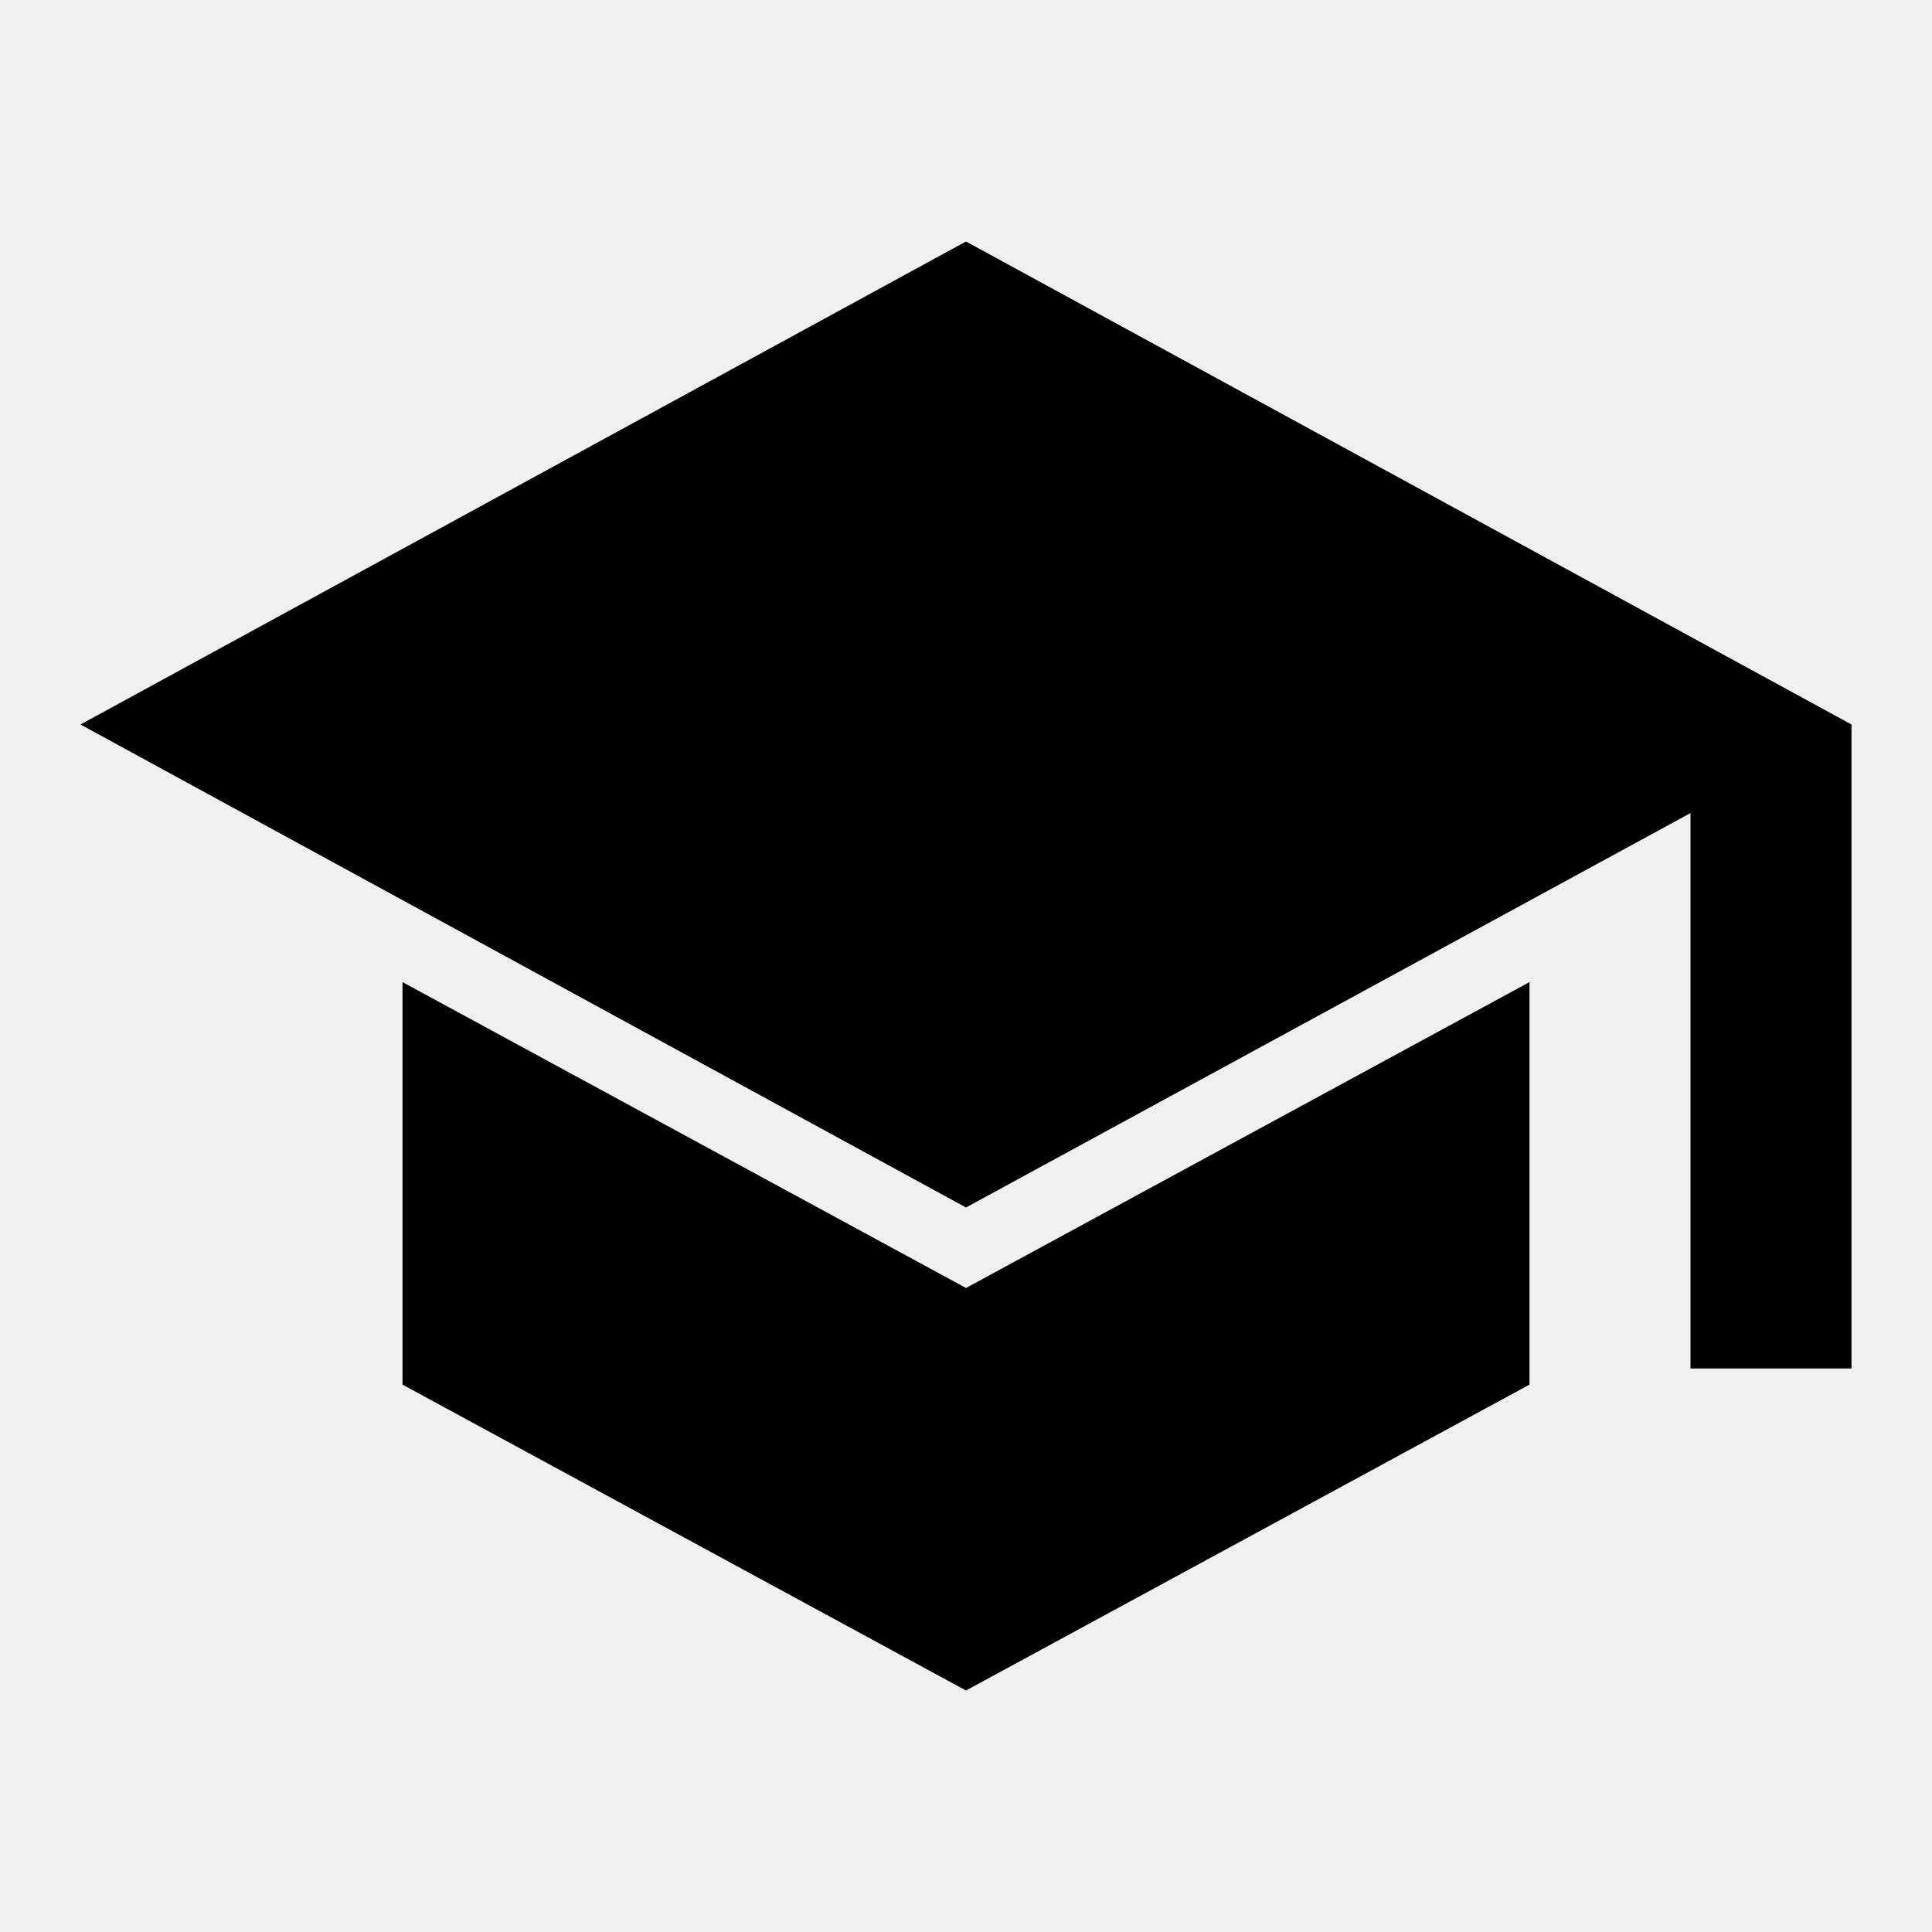
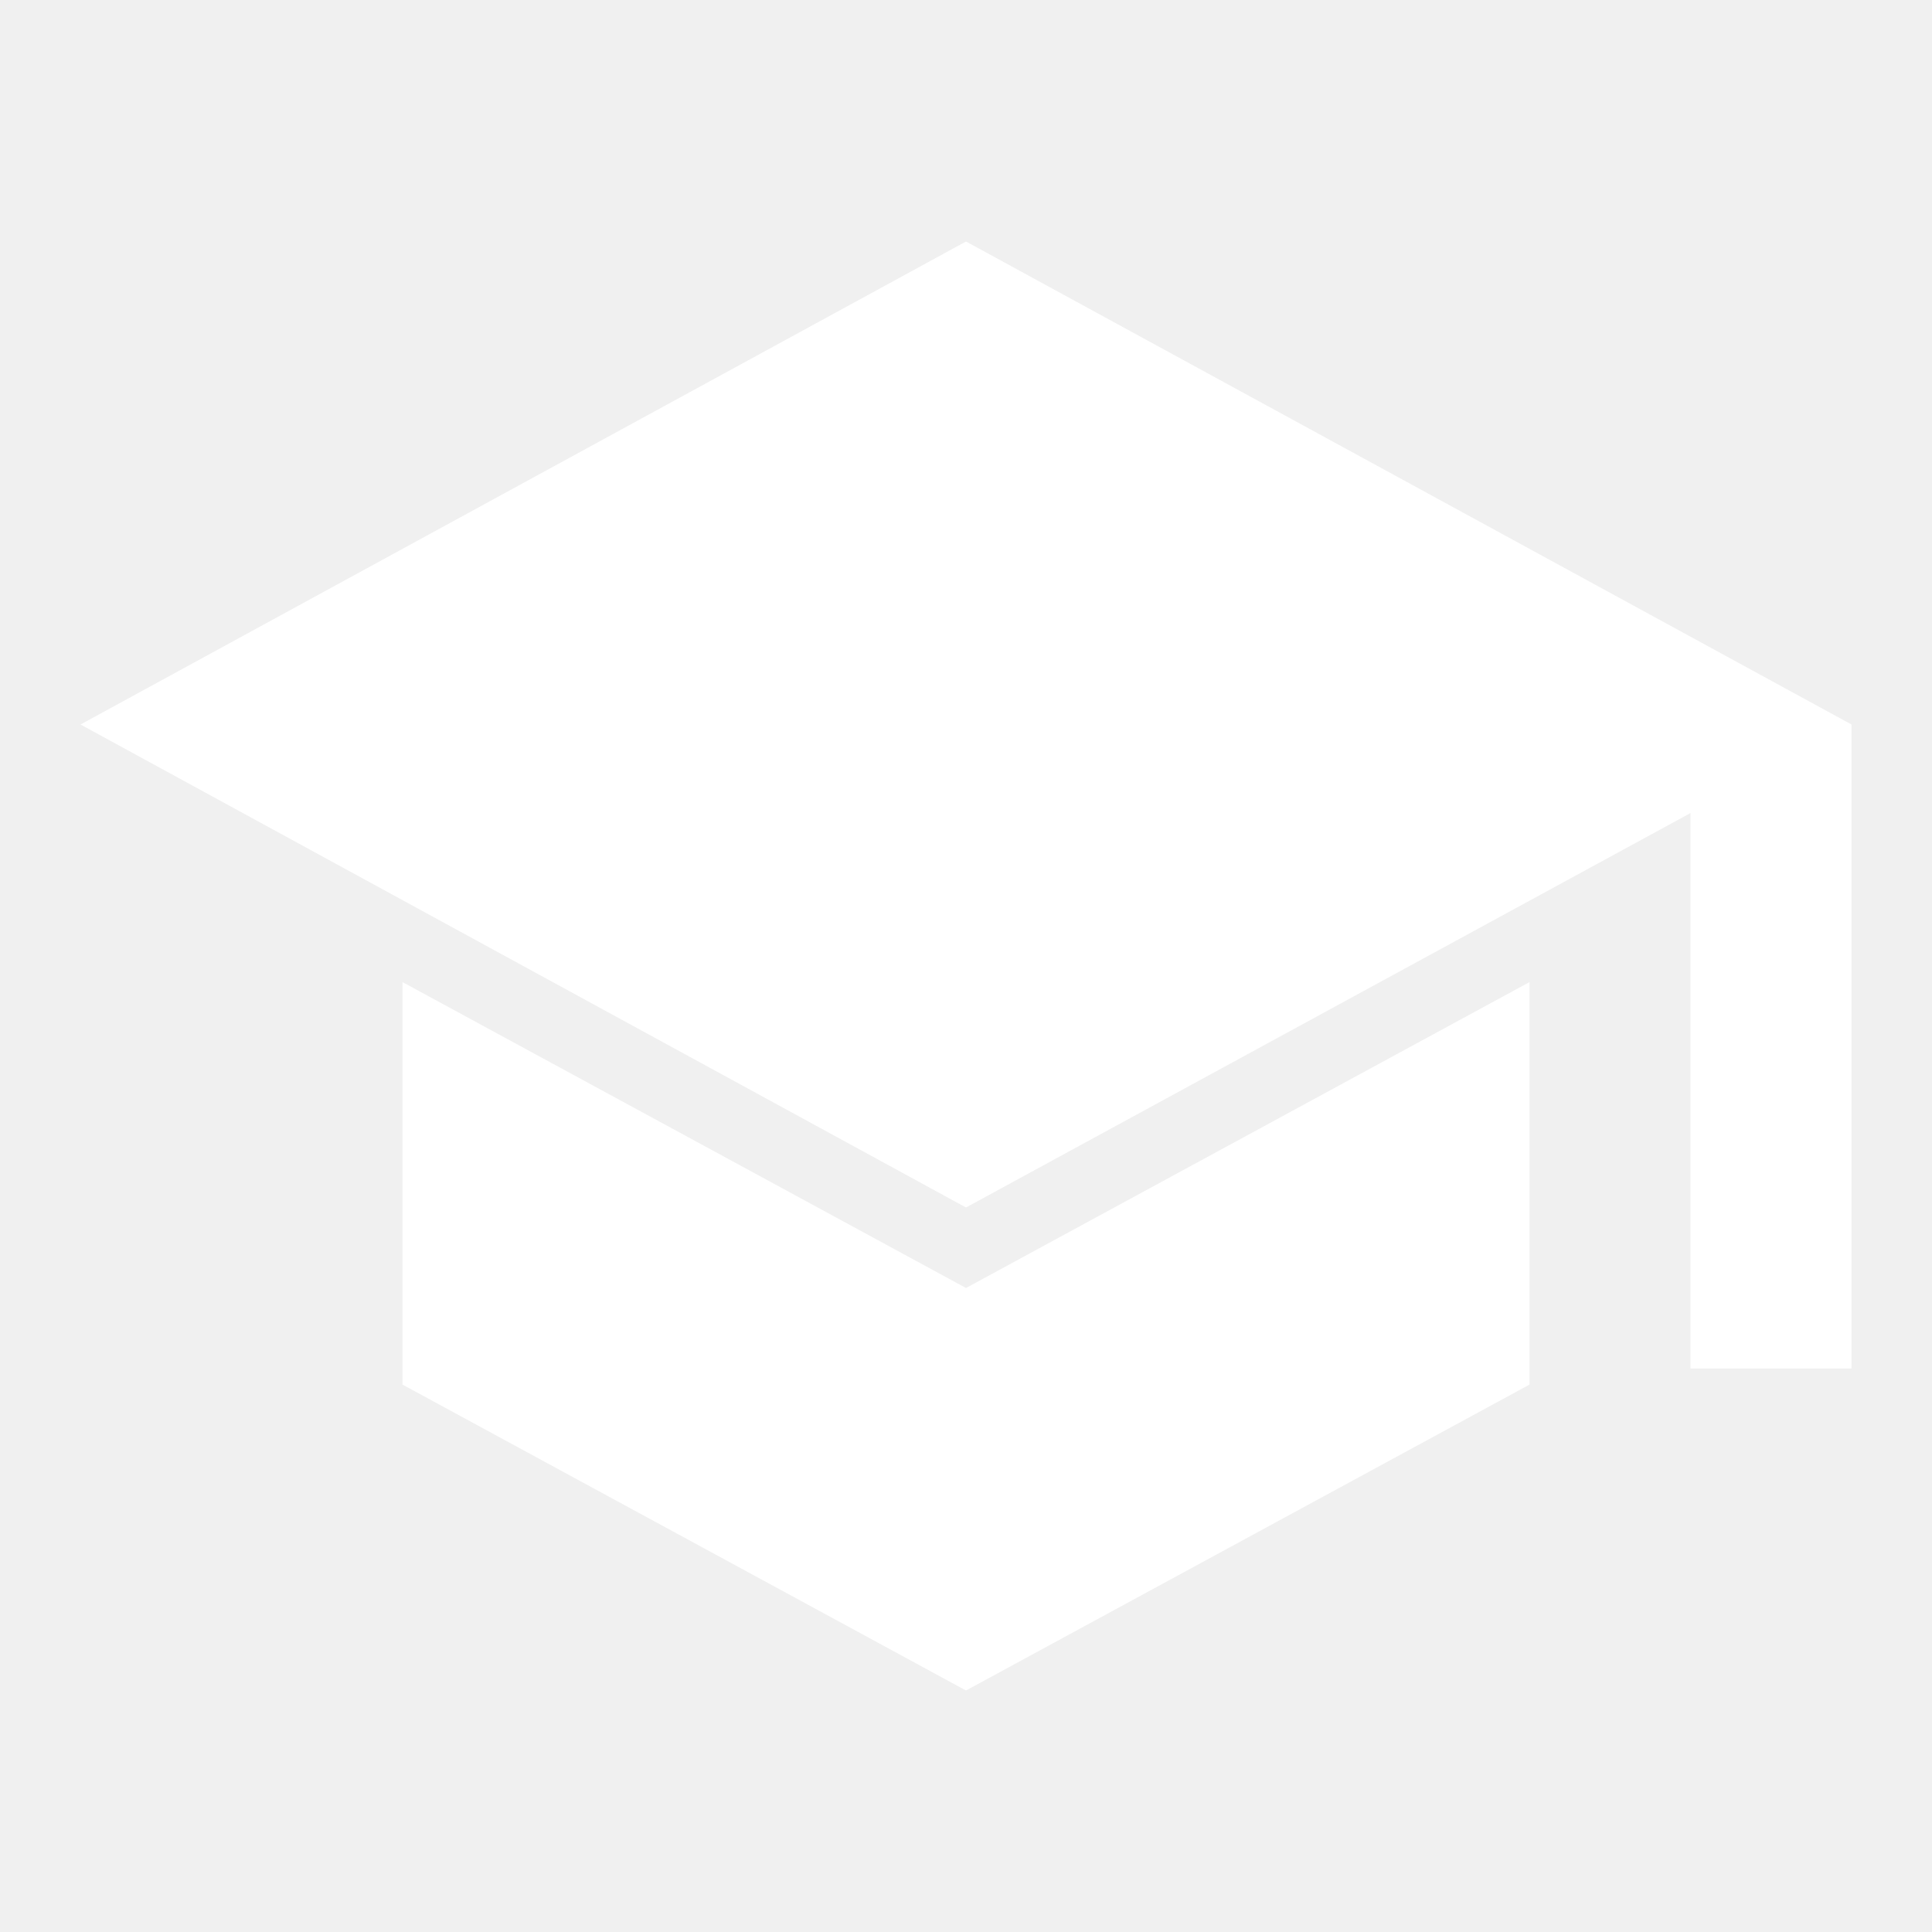
<svg xmlns="http://www.w3.org/2000/svg" width="24" height="24" viewBox="0 0 24 24" fill="none">
-   <path d="M21 17V10.1L12 15L1 9L12 3L23 9V17H21ZM12 21L5 17.2V12.2L12 16L19 12.2V17.2L12 21Z" fill="black" />
+   <path d="M21 17V10.1L12 15L1 9L12 3L23 9V17H21ZM12 21L5 17.2V12.2L12 16L19 12.2V17.2L12 21Z" fill="white" />
</svg>
